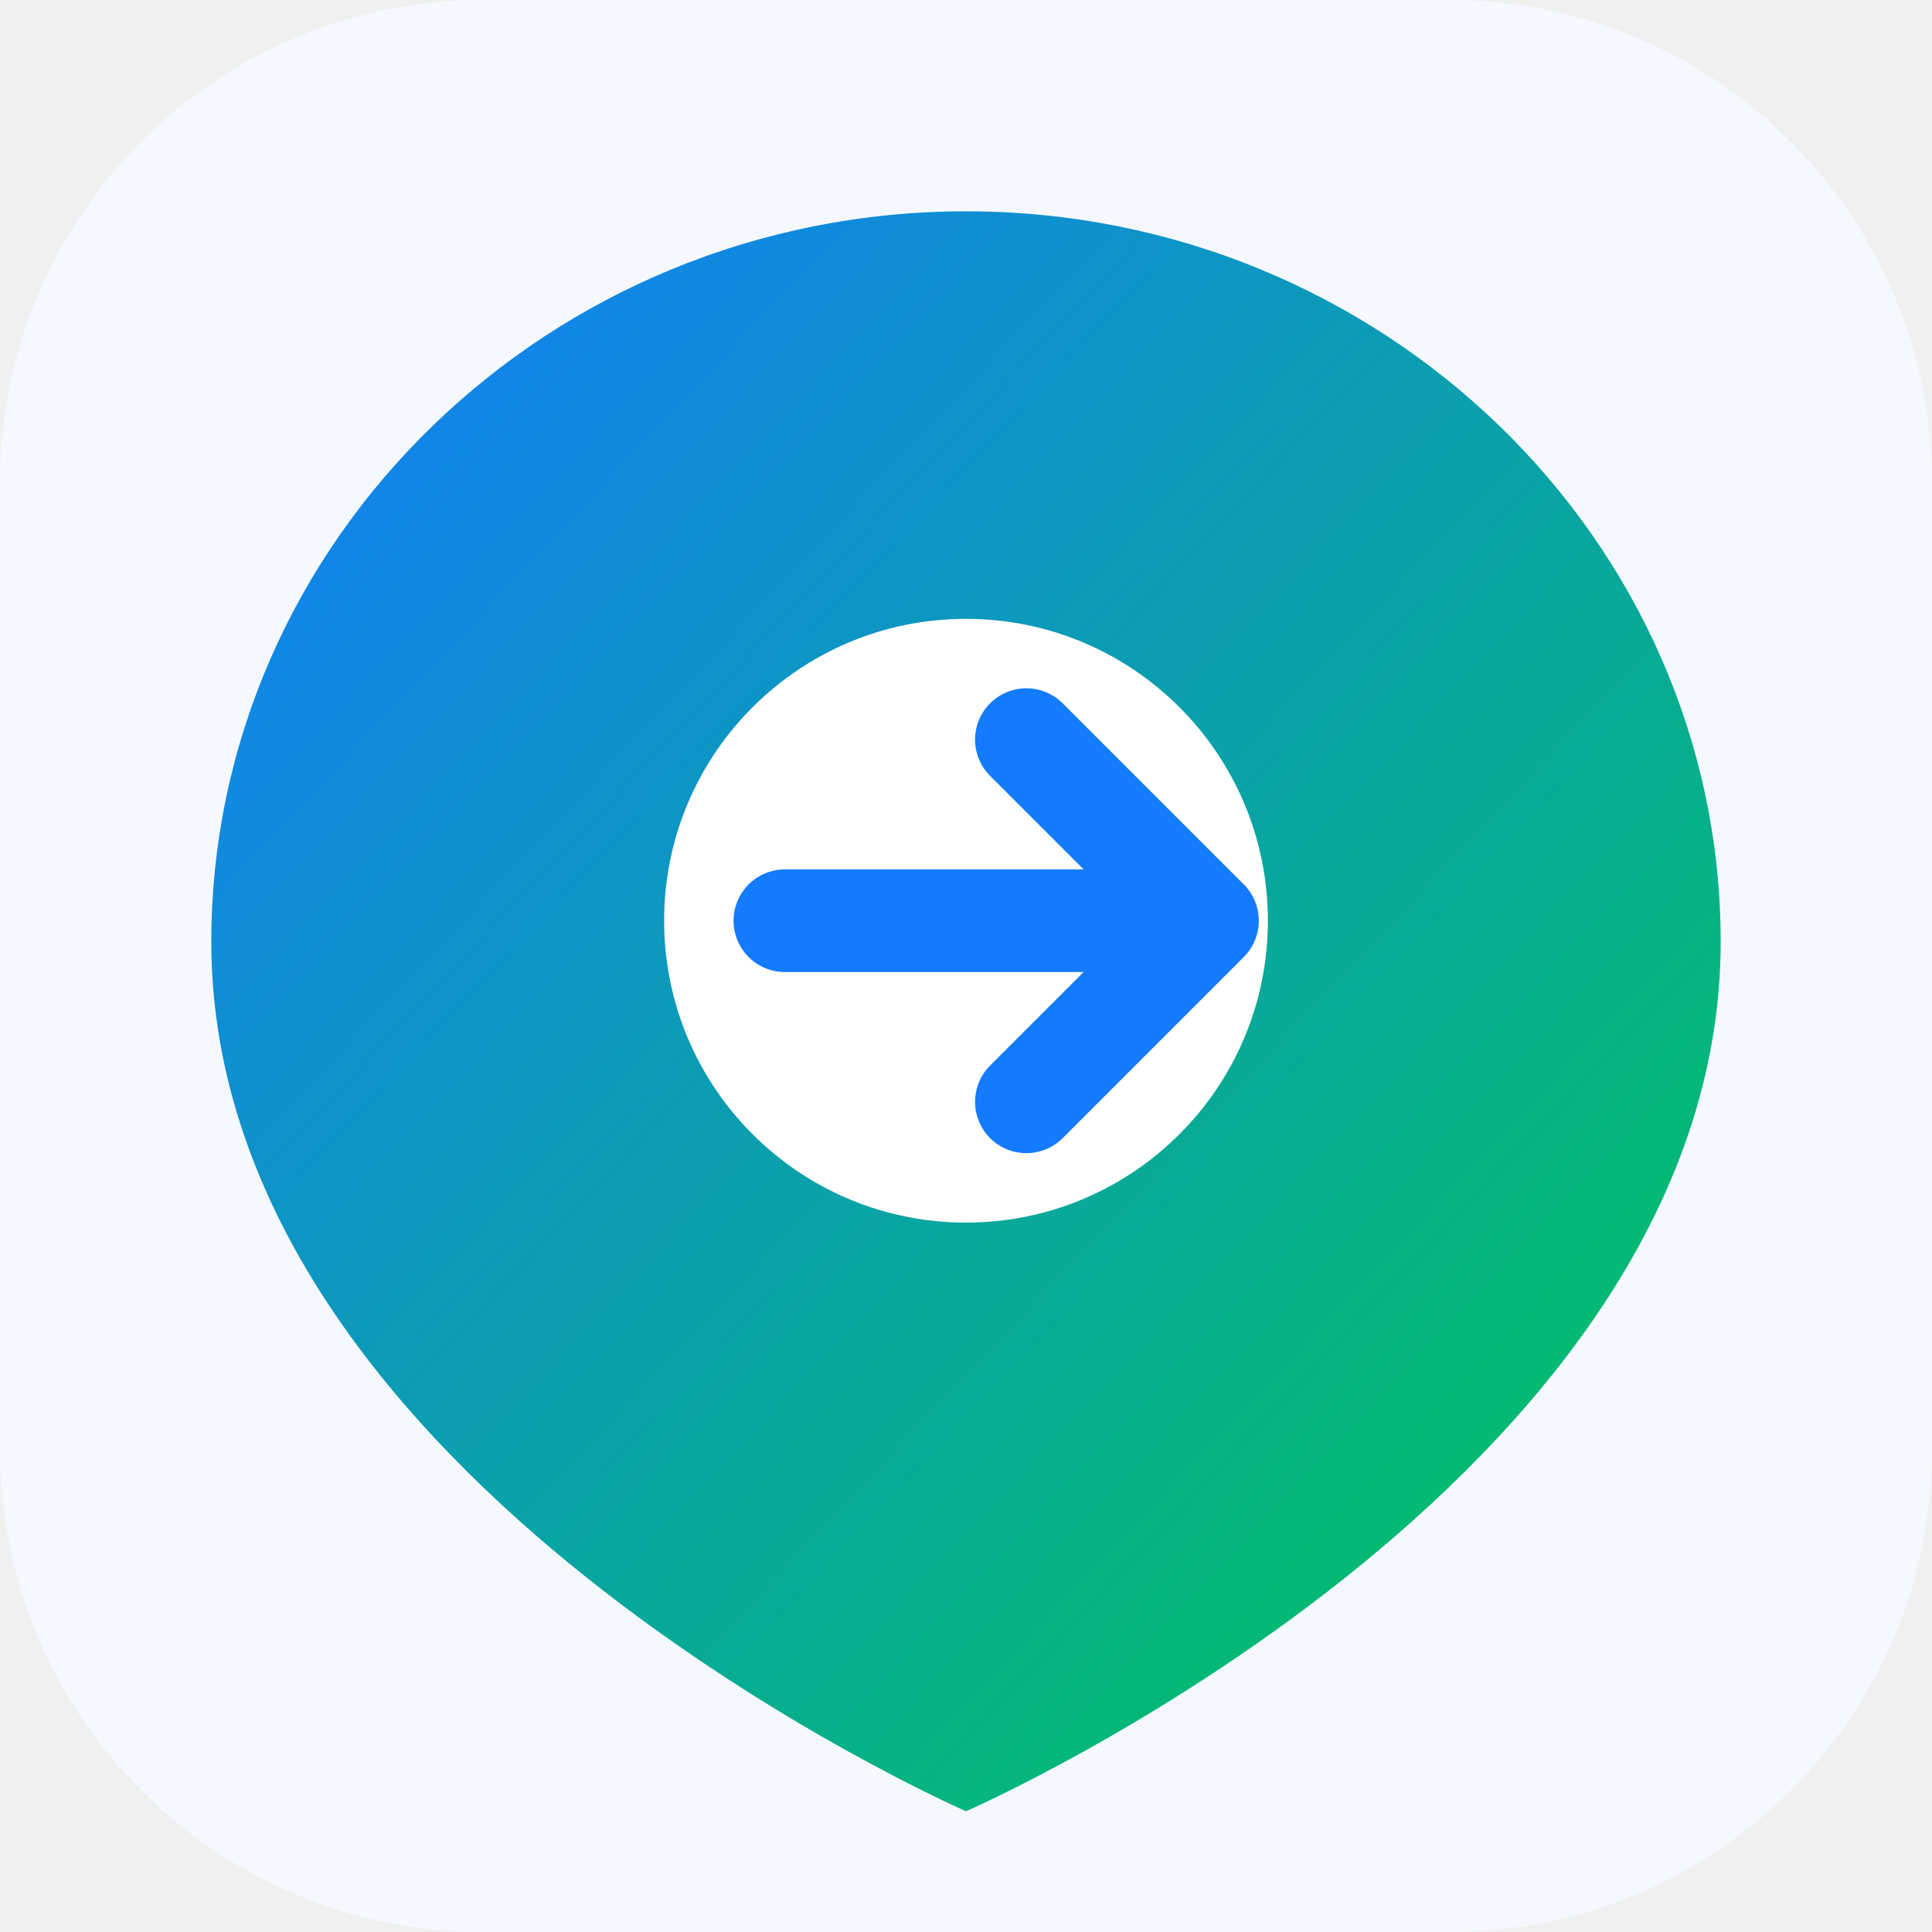
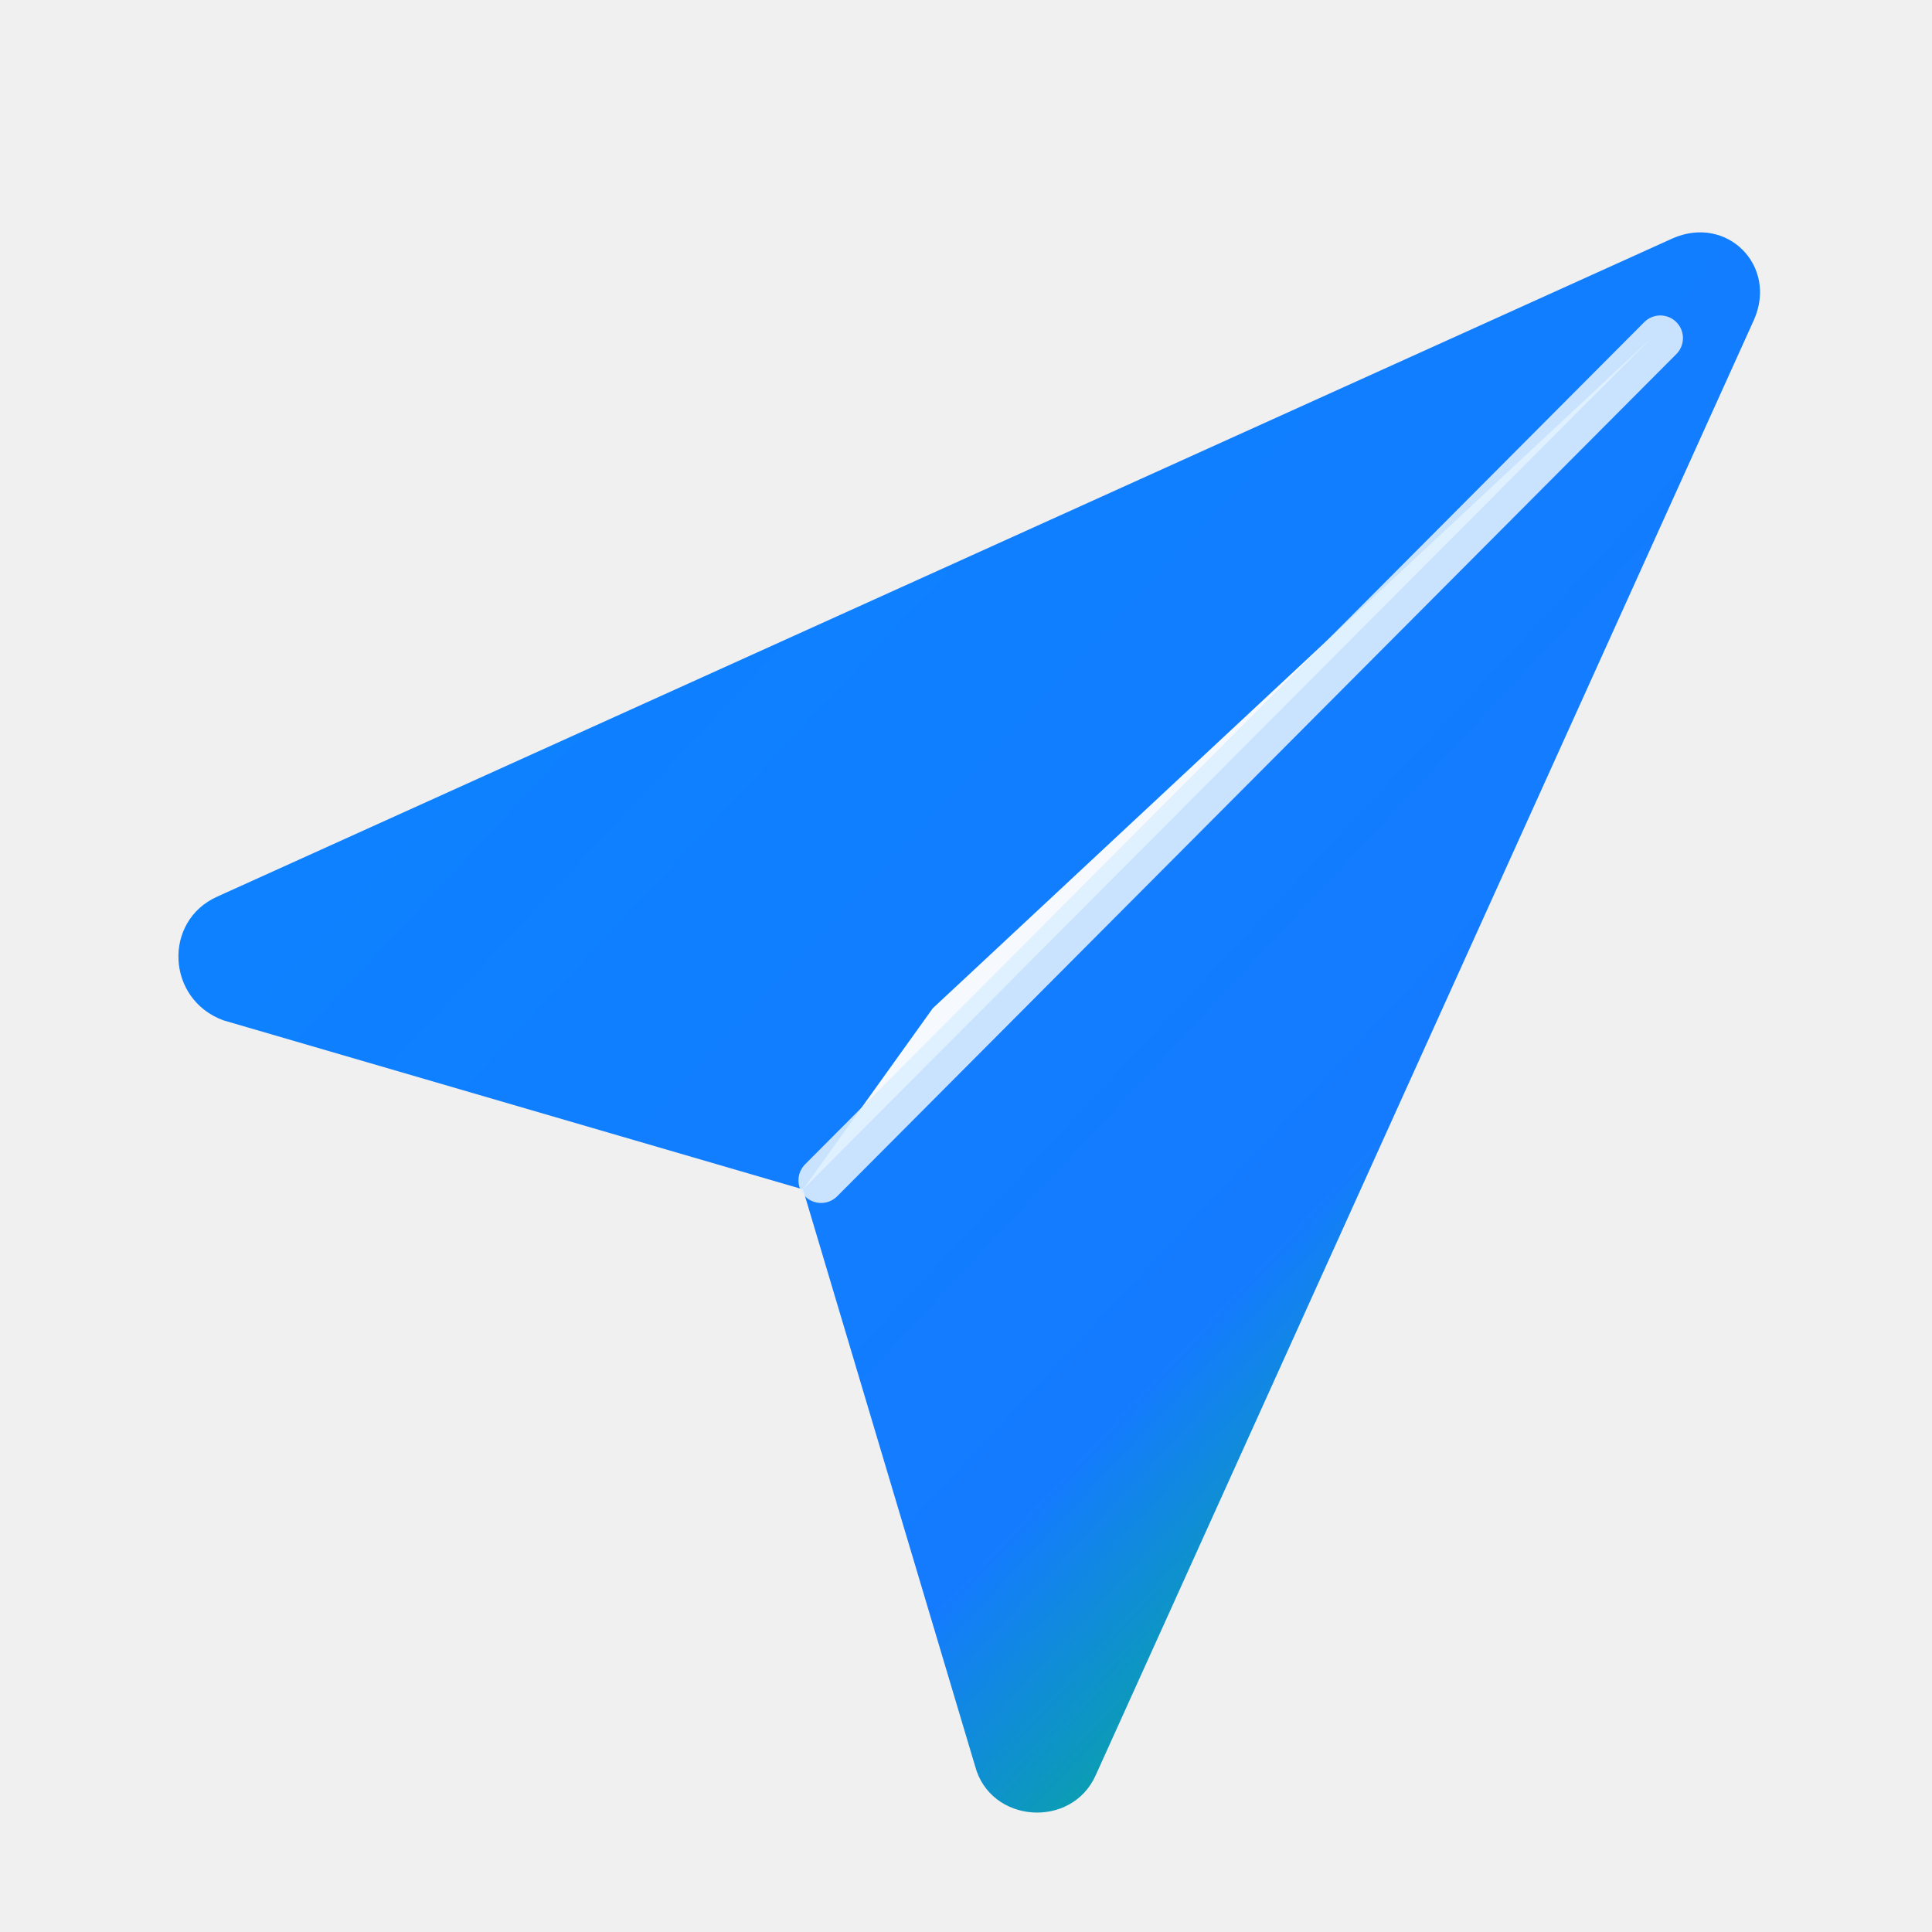
- <svg xmlns="http://www.w3.org/2000/svg" viewBox="0 0 64 64" role="img" aria-labelledby="title">
+ <svg xmlns="http://www.w3.org/2000/svg" viewBox="0 0 64 64" role="img" aria-labelledby="title desc">
  <defs>
-     <linearGradient id="g" x1="0" y1="0" x2="1" y2="1">
-       <stop offset="0" stop-color="#147BFF" />
+     <linearGradient id="plane" x1="8" y1="10" x2="55" y2="54" gradientUnits="userSpaceOnUse">
+       <stop offset="0" stop-color="#0A84FF" />
+       <stop offset="0.72" stop-color="#147BFF" />
      <stop offset="1" stop-color="#00C853" />
    </linearGradient>
  </defs>
-   <rect width="64" height="64" rx="16" fill="#F5F9FF" />
-   <path d="M32 7C18.2 7 7 17.9 7 31.2 7 49.1 32 60 32 60s25-10.9 25-28.8C57 17.9 45.8 7 32 7Z" fill="url(#g)" />
-   <circle cx="32" cy="30.5" r="10" fill="#fff" />
-   <path d="M26 30.5h13M34 24.5l6 6-6 6" fill="none" stroke="#147BFF" stroke-width="3.4" stroke-linecap="round" stroke-linejoin="round" />
+   <path d="M7.2 29.7 55.4 7.9c1.8-.8 3.5.9 2.7 2.7L36.3 58.8c-.8 1.8-3.5 1.6-4-.3l-5.7-19.1L7.4 33.8c-1.9-.7-2-3.3-.2-4.1Z" fill="url(#plane)" />
+   <path d="m26.6 39.4 28.1-28.2-23.8 22.2  -4.3 6Z" fill="#fff" opacity=".96" />
+   <path d="M27.2 39.1 55 11.2" fill="none" stroke="#DDEEFF" stroke-width="1.5" stroke-linecap="round" opacity=".9" />
</svg>
